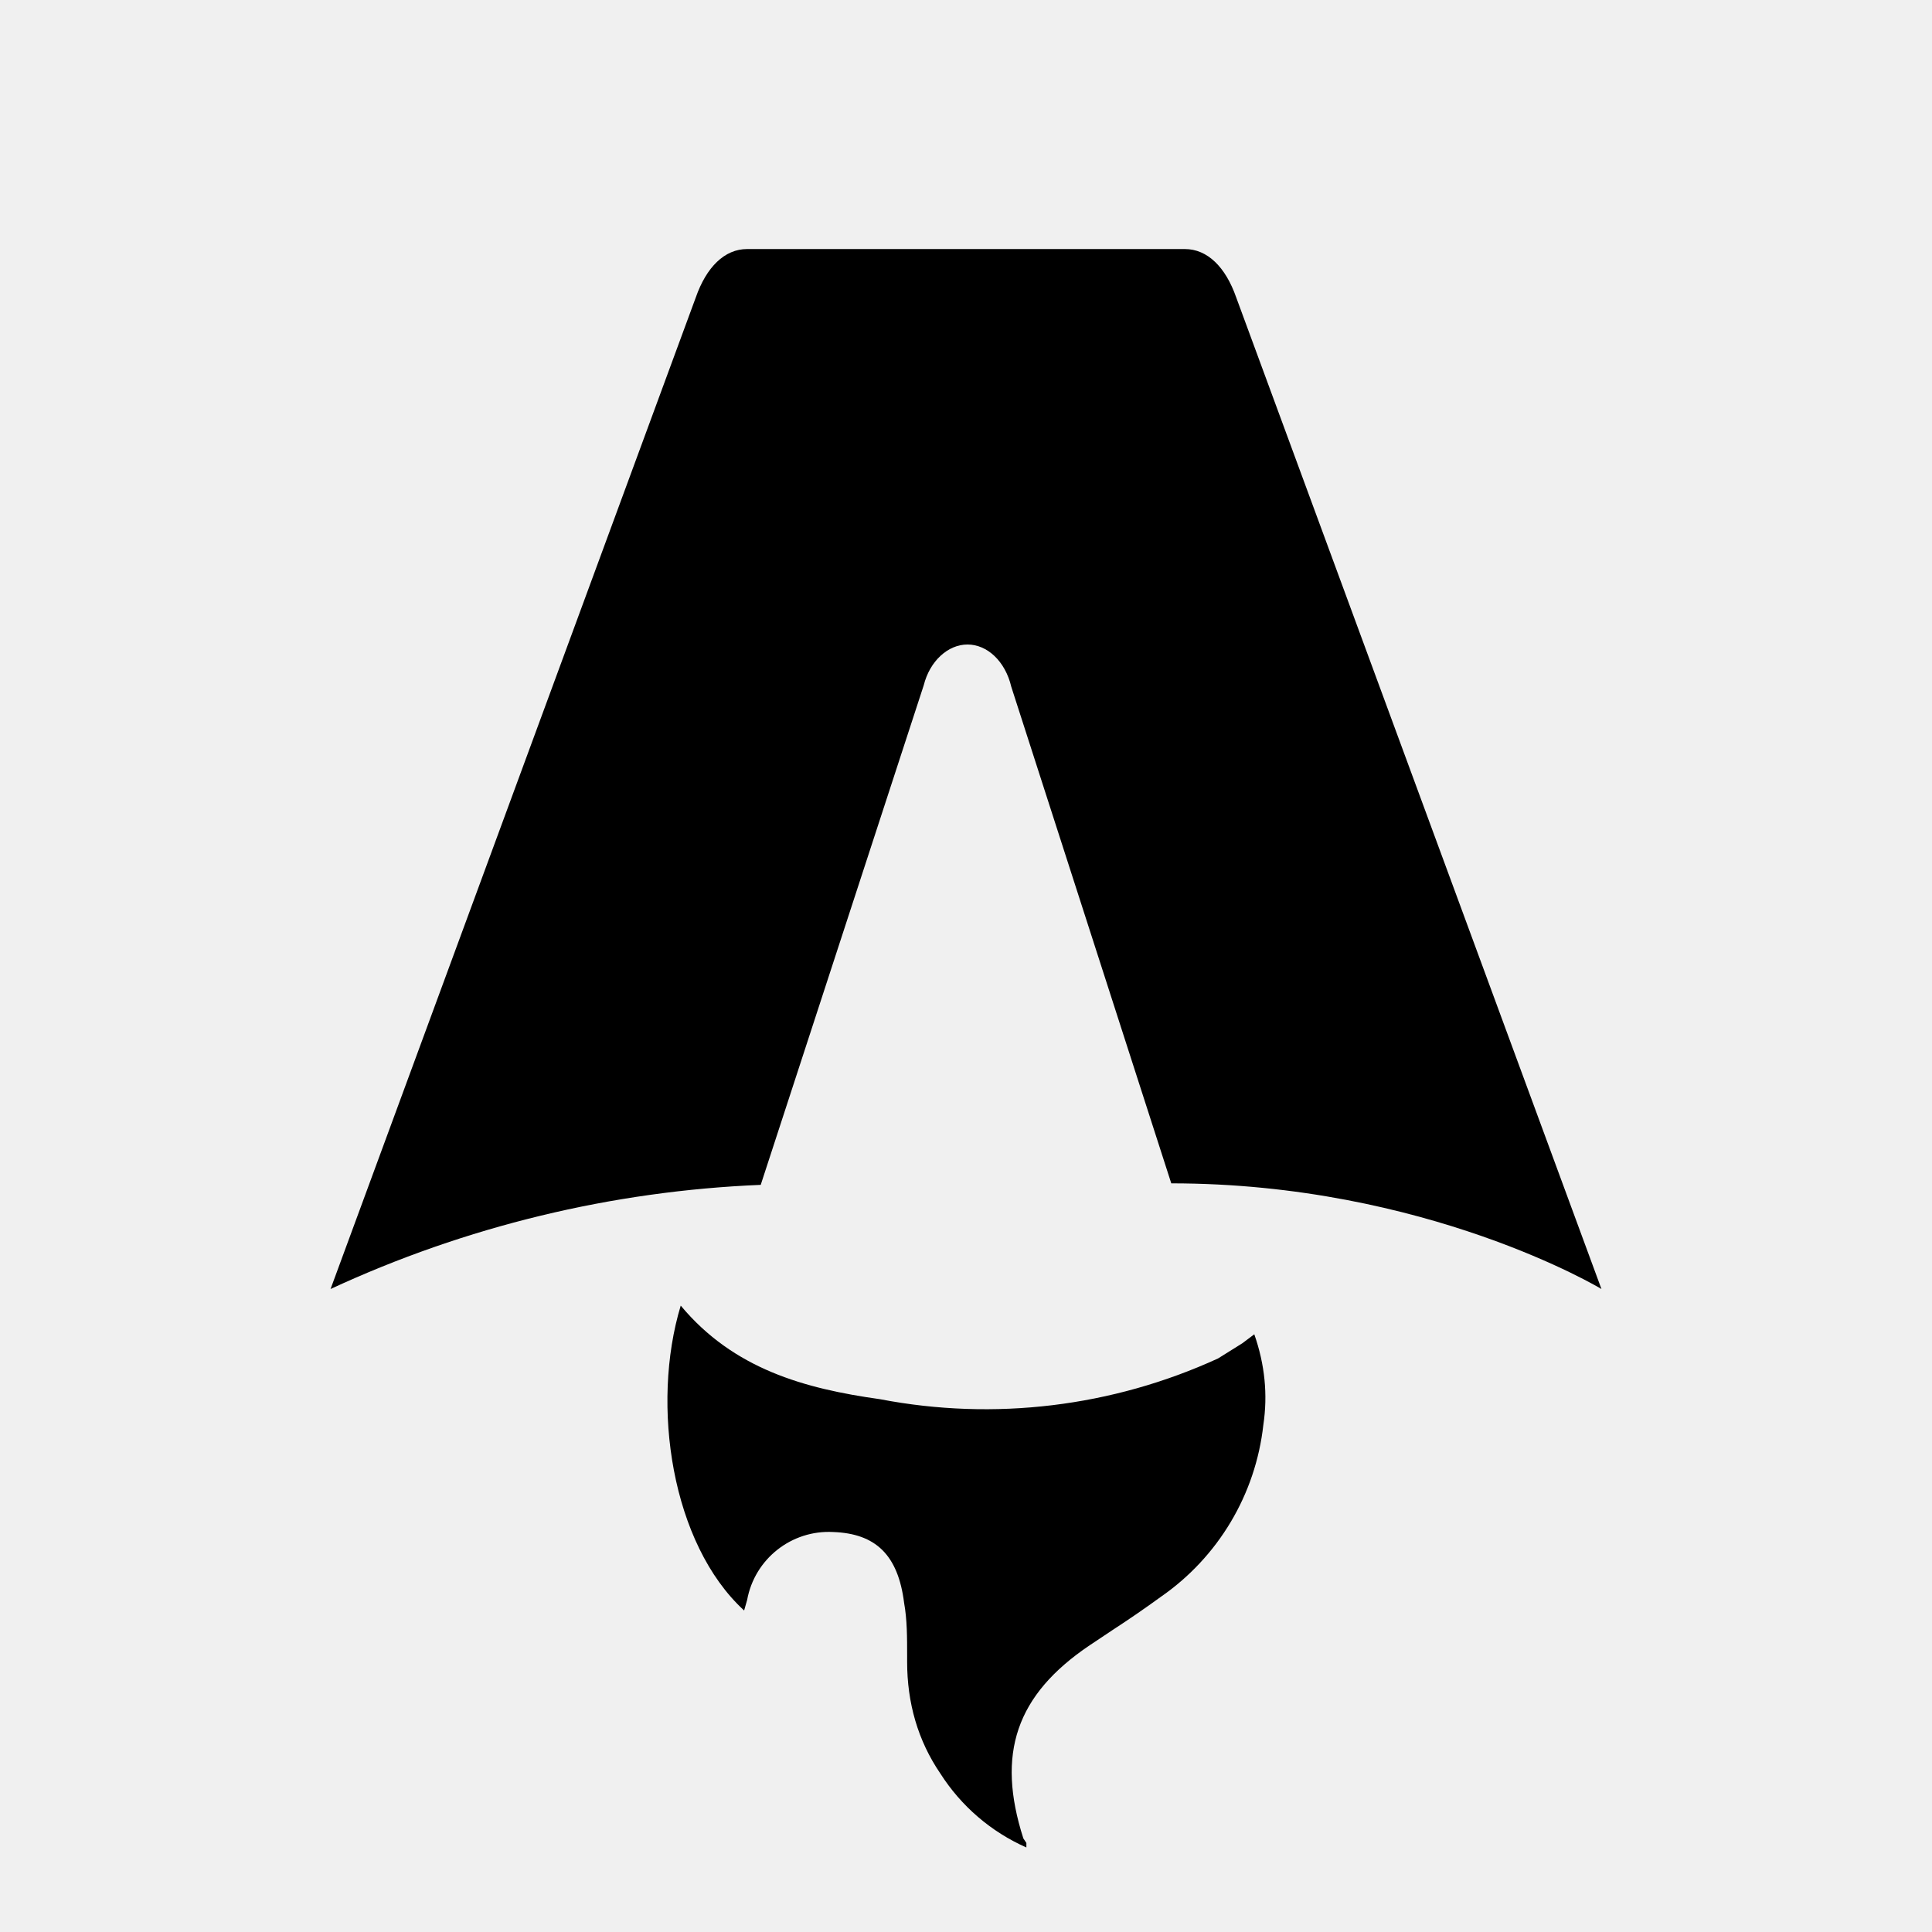
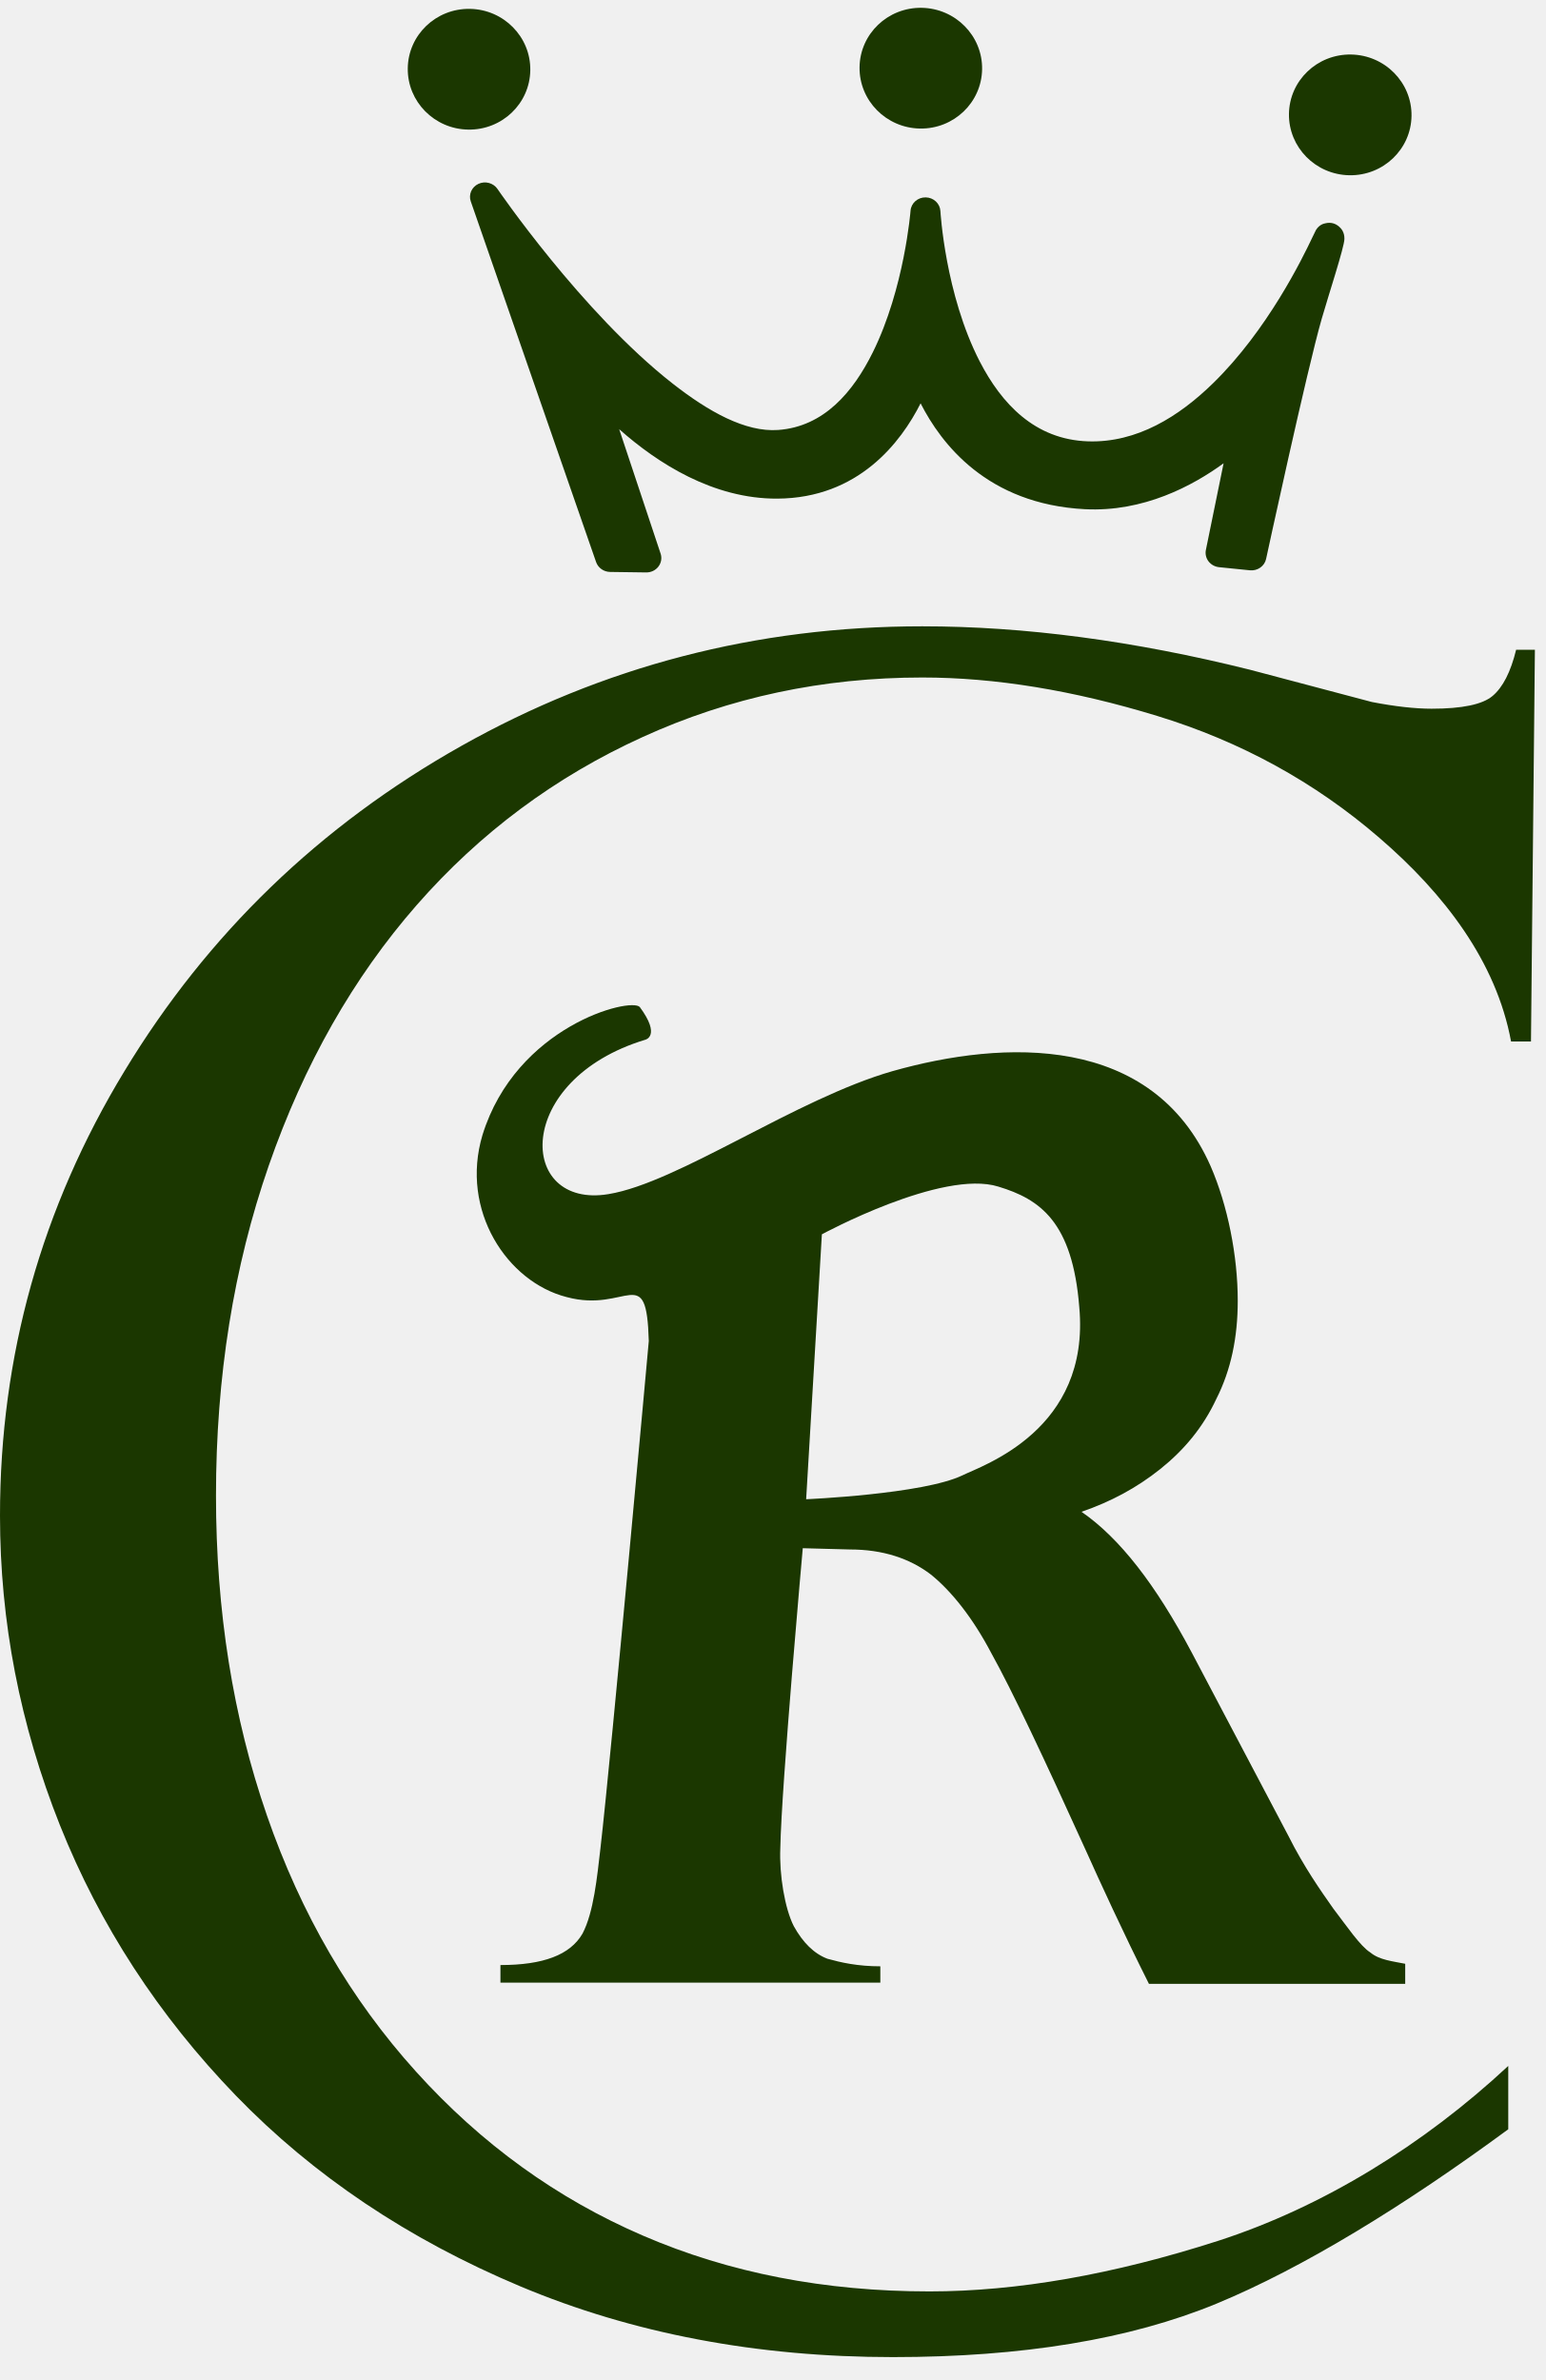
- <svg xmlns="http://www.w3.org/2000/svg" fill="none" viewBox="0 0 128 128">
-   <path d="M50.4 78.5a75.1 75.1 0 0 0-28.5 6.9l24.2-65.7c.7-2 1.9-3.2 3.4-3.2h29c1.5 0 2.7 1.2 3.4 3.2l24.2 65.7s-11.6-7-28.5-7L67 45.5c-.4-1.7-1.6-2.8-2.9-2.8-1.3 0-2.5 1.1-2.9 2.7L50.4 78.5Zm-1.1 28.2Zm-4.2-20.2c-2 6.6-.6 15.8 4.2 20.2a17.5 17.5 0 0 1 .2-.7 5.5 5.5 0 0 1 5.7-4.5c2.8.1 4.3 1.5 4.7 4.7.2 1.1.2 2.3.2 3.5v.4c0 2.7.7 5.2 2.2 7.4a13 13 0 0 0 5.7 4.9v-.3l-.2-.3c-1.8-5.6-.5-9.5 4.4-12.8l1.5-1a73 73 0 0 0 3.2-2.2 16 16 0 0 0 6.8-11.4c.3-2 .1-4-.6-6l-.8.6-1.6 1a37 37 0 0 1-22.4 2.7c-5-.7-9.7-2-13.2-6.2Z" />
-   <style>
-         path { fill: #000; }
-         @media (prefers-color-scheme: dark) {
-             path { fill: #FFF; }
-         }
-     </style>
+ <svg xmlns="http://www.w3.org/2000/svg" width="50" height="77" viewBox="0 0 50 77" fill="none">
+   <path d="M49.533 33.696H48.889C48.41 31.101 46.717 28.905 44.63 27.108C42.544 25.306 40.144 23.989 37.435 23.161C34.726 22.333 32.198 21.919 29.84 21.919C26.626 21.919 23.608 22.56 20.788 23.847C17.967 25.13 15.53 26.942 13.48 29.284C11.431 31.626 9.835 34.433 8.696 37.709C7.557 40.99 6.988 44.549 6.988 48.39C6.988 52.11 7.536 55.558 8.637 58.738C9.739 61.923 11.346 64.684 13.459 67.022C15.572 69.364 18.026 71.135 20.809 72.332C23.592 73.533 26.679 74.134 30.069 74.134C32.906 74.134 36.019 73.589 39.41 72.498C42.8 71.403 46.068 69.383 48.798 66.839V68.888C45.435 71.362 42.15 73.377 39.351 74.533C36.557 75.684 33.071 76.259 28.893 76.259C24.492 76.259 20.474 75.497 16.839 73.972C13.209 72.448 10.138 70.388 7.632 67.799C5.125 65.204 3.23 62.287 1.937 59.046C0.649 55.805 -0 52.469 -0 49.036C-0 43.872 1.341 39.077 4.029 34.65C6.711 30.223 10.341 26.715 14.923 24.135C19.505 21.556 24.476 20.263 29.84 20.263C33.156 20.263 36.69 20.733 40.437 21.667L44.386 22.712C45.141 22.858 45.791 22.929 46.318 22.929C47.307 22.929 47.967 22.792 48.292 22.515C48.622 22.237 48.877 21.742 49.053 21.021H49.66L49.533 33.696Z" fill="#1B3700" />
+   <path d="M27.5 50.13L25.973 50.089C25.973 50.089 25.282 57.766 25.246 59.797C25.209 60.65 25.391 61.747 25.682 62.316C25.973 62.844 26.337 63.209 26.773 63.372C27.209 63.494 27.755 63.616 28.482 63.616V64.144H16.191V63.575C17.573 63.575 18.446 63.25 18.846 62.559C19.209 61.869 19.318 60.732 19.427 59.797C19.791 56.629 20.991 43.386 20.991 43.386C20.918 40.787 20.3 42.493 18.337 41.965C16.409 41.477 14.882 39.162 15.609 36.725C16.7 33.191 20.409 32.256 20.7 32.581C21.391 33.516 20.882 33.637 20.882 33.637C16.591 34.937 16.736 39.121 19.682 38.634C21.937 38.268 25.755 35.547 28.882 34.653C32.482 33.637 37.282 33.434 39.173 37.74C39.719 38.999 40.046 40.624 40.046 42.087C40.046 43.265 39.828 44.321 39.355 45.255C38.919 46.189 38.3 46.92 37.537 47.53C36.773 48.139 35.937 48.586 34.991 48.911C36.228 49.764 37.391 51.267 38.555 53.46L41.682 59.391C42.191 60.407 42.737 61.178 43.137 61.747C43.573 62.316 44.01 62.966 44.337 63.169C44.628 63.413 45.064 63.453 45.464 63.534V64.184H37.173C36.337 62.519 35.573 60.853 35.137 59.879C33.755 56.832 32.737 54.679 32.082 53.501C31.464 52.323 30.773 51.47 30.119 50.942C29.428 50.414 28.555 50.13 27.5 50.13ZM32.3 38.39C30.482 37.821 26.591 39.934 26.591 39.934L26.082 48.505C26.082 48.505 29.864 48.342 31.137 47.733C31.791 47.408 35.282 46.27 34.919 42.29C34.7 39.528 33.646 38.796 32.3 38.39Z" fill="#1B3700" />
+   <path d="M43.66 5.67C42.565 5.653 41.689 4.764 41.703 3.686C41.717 2.607 42.616 1.747 43.711 1.764C44.806 1.781 45.682 2.67 45.668 3.748C45.654 4.827 44.755 5.687 43.66 5.67Z" fill="#1B3700" />
+   <path d="M29.767 4.159C28.672 4.141 27.796 3.253 27.81 2.175C27.824 1.096 28.723 0.236 29.818 0.253C30.913 0.27 31.789 1.158 31.775 2.237C31.76 3.315 30.861 4.176 29.767 4.159Z" fill="#1B3700" />
+   <path d="M15.149 4.193C14.055 4.176 13.178 3.287 13.193 2.209C13.207 1.13 14.106 0.27 15.201 0.287C16.296 0.304 17.172 1.193 17.157 2.271C17.143 3.35 16.244 4.21 15.149 4.193Z" fill="#1B3700" />
+   <path fill-rule="evenodd" clip-rule="evenodd" d="M29.46 6.816C29.479 6.571 29.693 6.382 29.948 6.386C30.203 6.389 30.412 6.583 30.426 6.829C30.426 6.829 30.576 9.516 31.699 11.696C32.398 13.051 33.477 14.225 35.208 14.279C36.785 14.328 38.143 13.478 39.25 12.396C41.004 10.684 42.133 8.371 42.457 7.687C42.525 7.543 42.567 7.458 42.577 7.441C42.69 7.259 42.84 7.234 42.88 7.225C43.06 7.182 43.207 7.229 43.327 7.334C43.391 7.389 43.502 7.509 43.497 7.731C43.491 8.005 42.988 9.53 42.762 10.316C42.286 11.964 40.963 18.083 40.963 18.083C40.913 18.317 40.687 18.475 40.441 18.451L39.441 18.35C39.306 18.336 39.182 18.268 39.101 18.162C39.02 18.056 38.989 17.922 39.015 17.792L39.588 14.989C38.589 15.718 36.995 16.572 35.101 16.474C31.93 16.309 30.447 14.347 29.785 13.049C29.151 14.306 27.777 16.118 25.149 16.132C23.079 16.143 21.278 14.99 20.033 13.885L21.373 17.911C21.421 18.054 21.394 18.21 21.302 18.331C21.21 18.452 21.062 18.522 20.907 18.52L19.74 18.504C19.534 18.501 19.352 18.373 19.286 18.184L15.232 6.517C15.154 6.295 15.26 6.051 15.478 5.949C15.697 5.847 15.96 5.917 16.095 6.113C16.095 6.113 18.82 10.105 21.758 12.406C22.928 13.322 24.117 13.986 25.175 13.911C26.662 13.805 27.606 12.675 28.239 11.398C29.264 9.327 29.46 6.816 29.46 6.816Z" fill="#1B3700" />
</svg>
